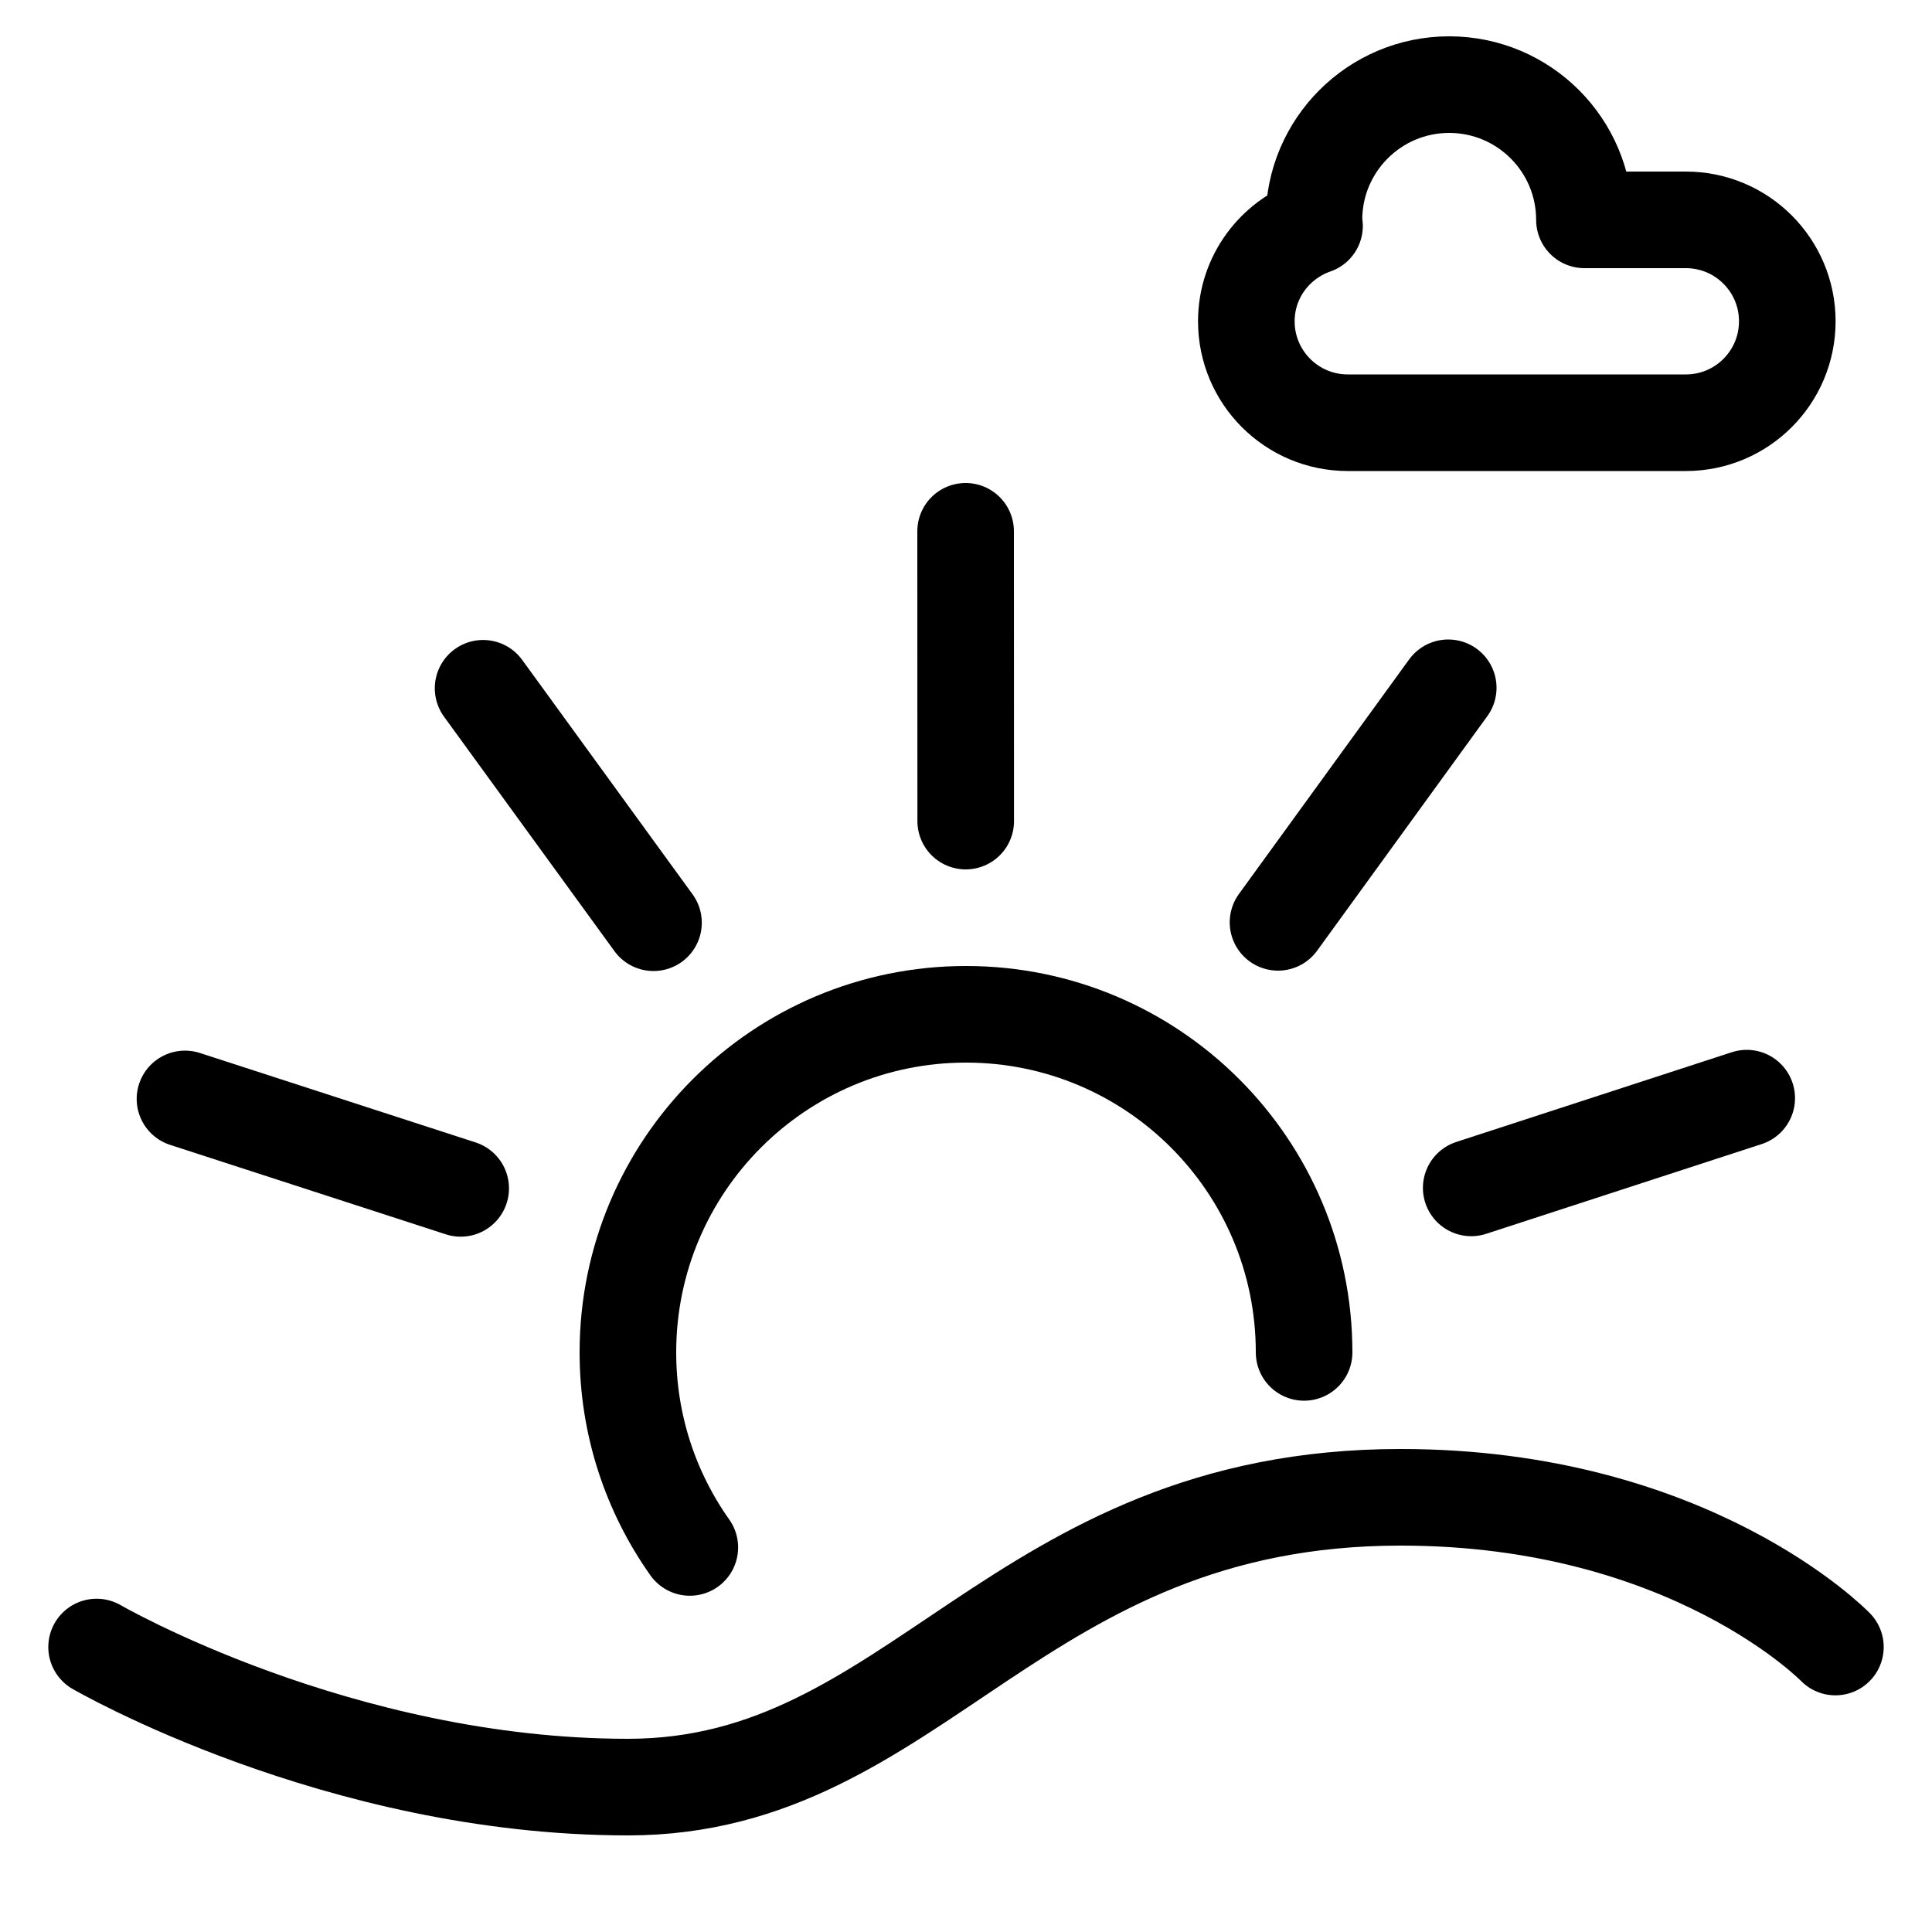
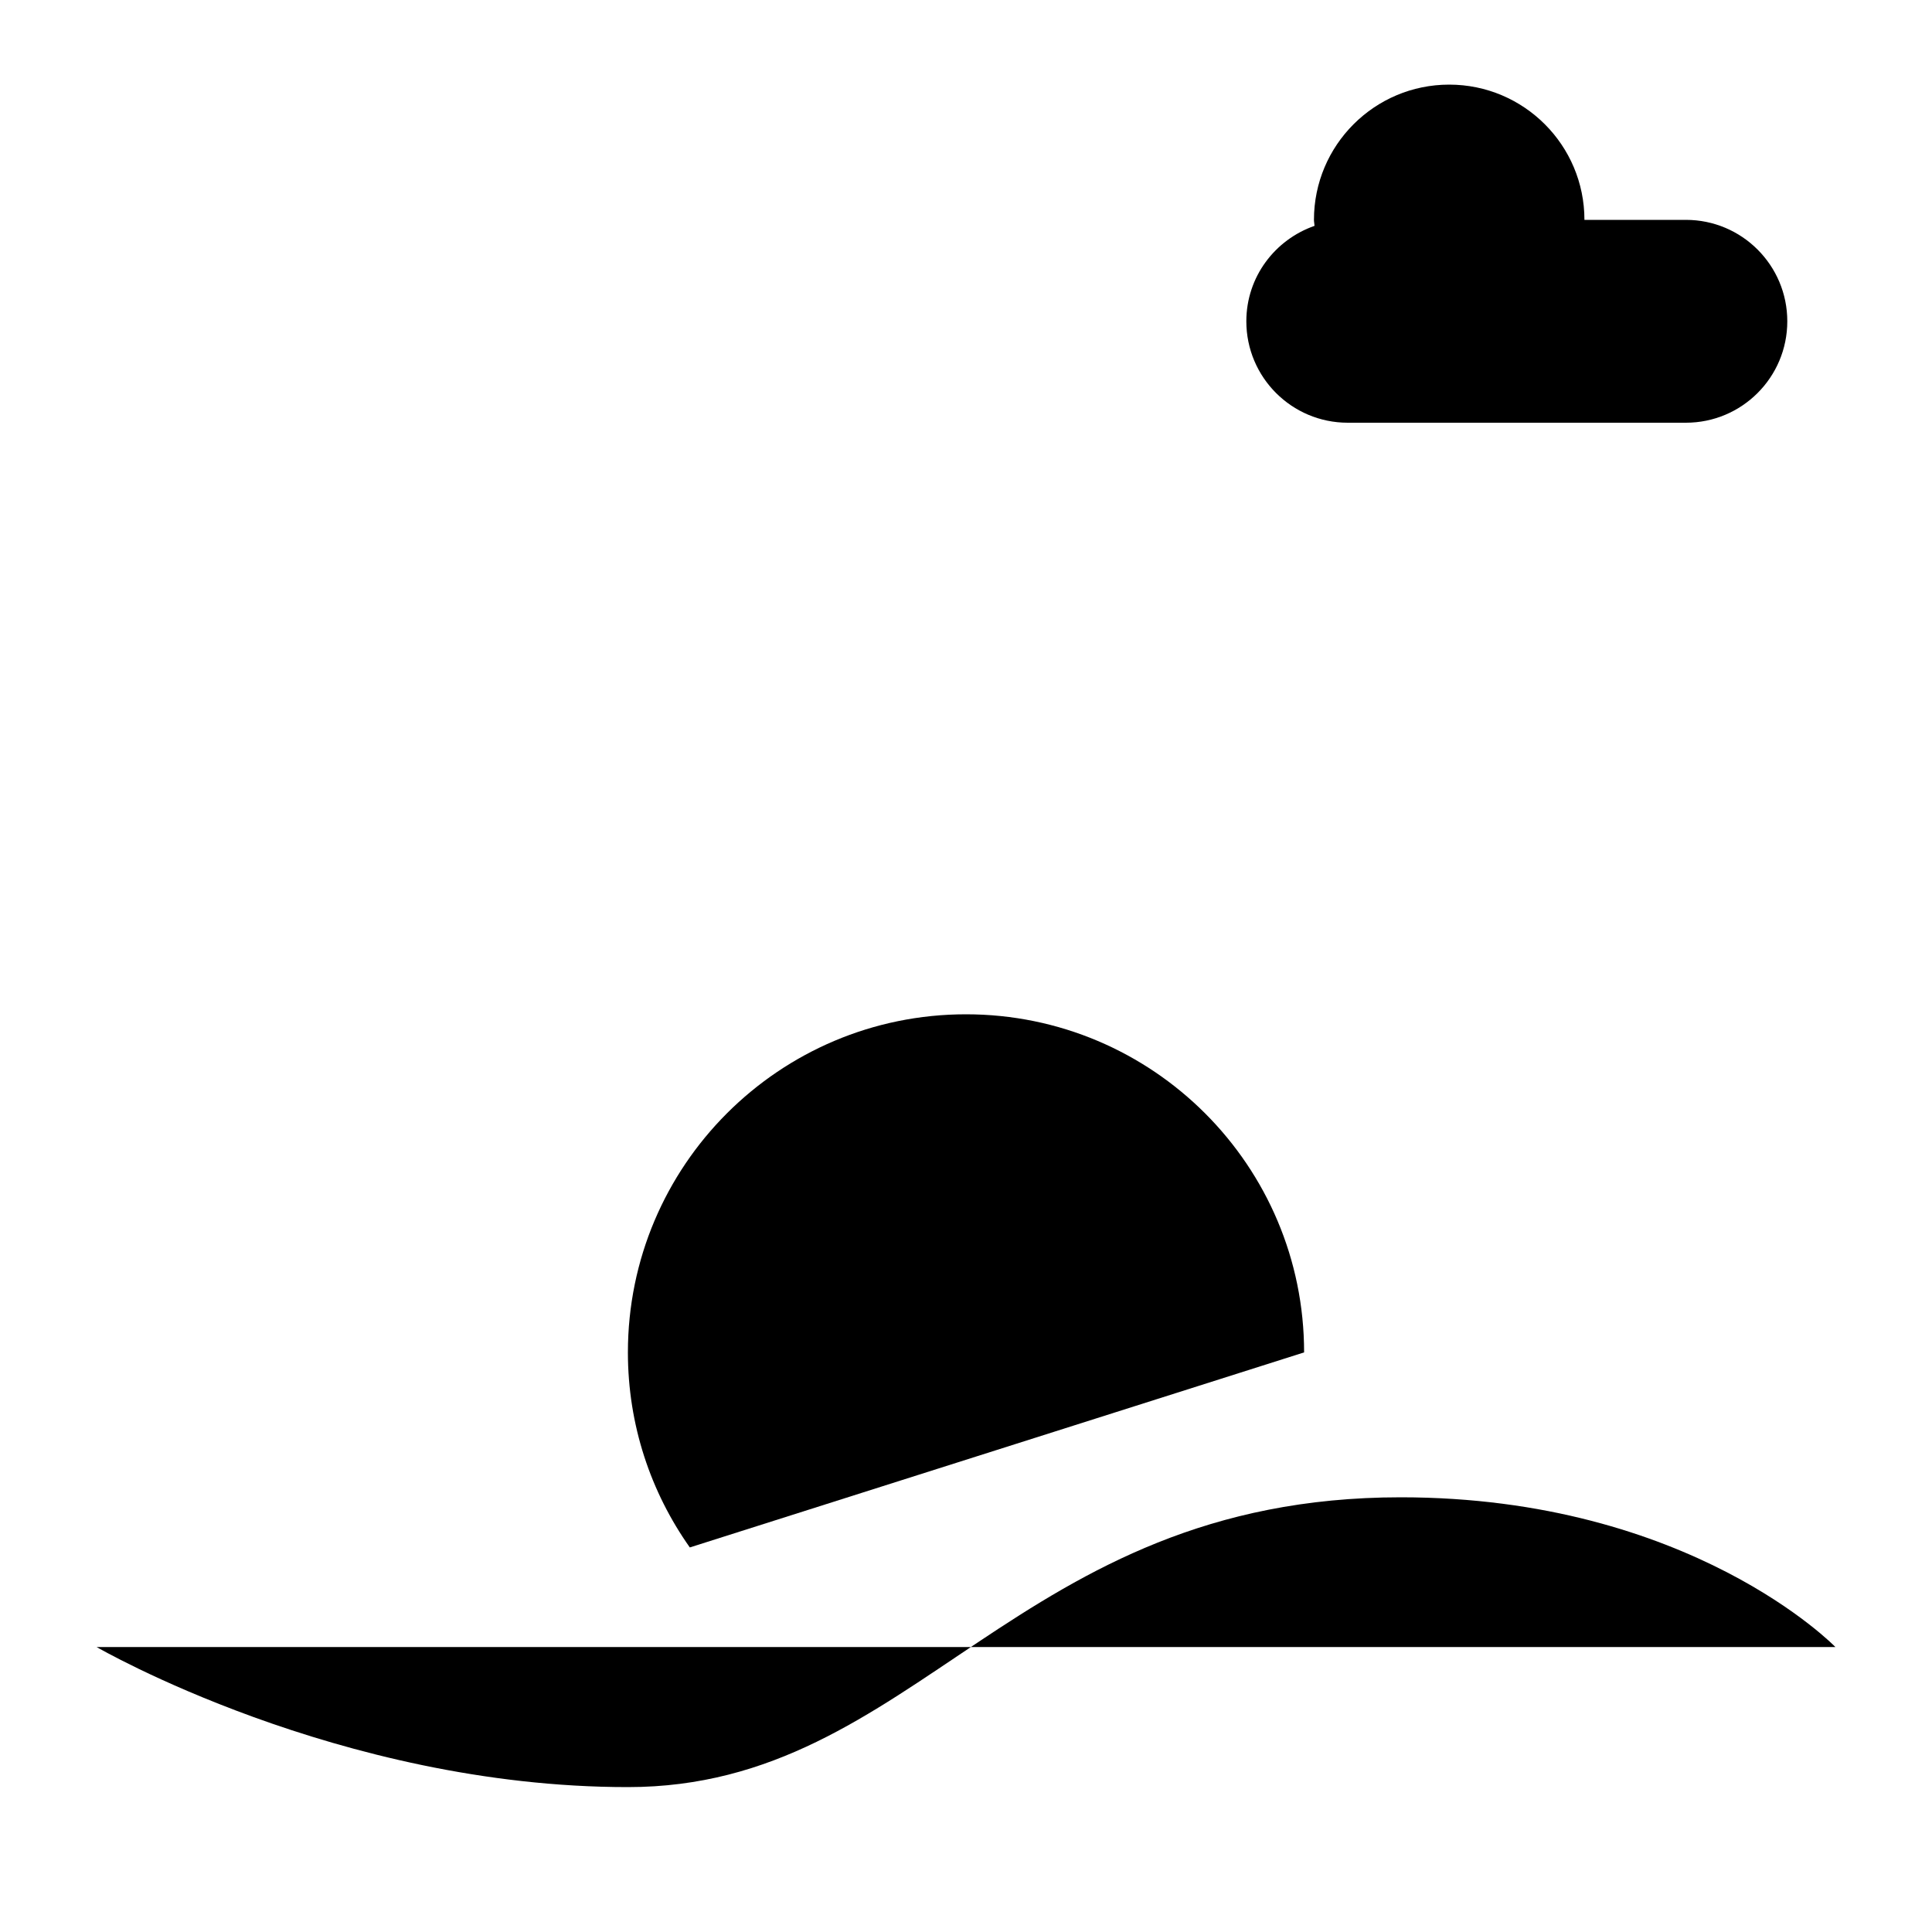
<svg xmlns="http://www.w3.org/2000/svg" id="morning" data-name="Calque 1" viewBox="0 0 20 20">
-   <defs>
-     <style>
-       path, line {
-         fill: none;
-         stroke: #000;
-         stroke-linecap: round;
-         stroke-linejoin: round;
-       }
-     </style>
-   </defs>
  <path class="cls-1" d="M1,17.05s2.5,1.45,5.5,1.45,4-3,8-3c3,0,4.5,1.55,4.5,1.55" />
  <path class="cls-2" d="M17.452,2.276h-1.05c0-.773-.627-1.4-1.4-1.4s-1.4.627-1.4,1.4c0,.021.005.041.006.062-.41.143-.706.529-.706.988,0,.58.47,1.05,1.05,1.05h3.5c.58,0,1.05-.47,1.05-1.05,0-.58-.47-1.05-1.05-1.05Z" />
  <path class="cls-3" d="M7.141,16.019c-.404-.571-.641-1.267-.641-2.019,0-1.933,1.567-3.5,3.5-3.5,1.933,0,3.5,1.567,3.5,3.5" />
  <line class="cls-3" x1="4.769" y1="12.302" x2="1.915" y2="11.376" />
  <line class="cls-3" x1="6.765" y1="9.552" x2="5.001" y2="7.125" />
  <line class="cls-3" x1="9.997" y1="8.5" x2="9.996" y2="5.5" />
  <line class="cls-3" x1="13.23" y1="9.548" x2="14.992" y2="7.12" />
  <line class="cls-3" x1="15.23" y1="12.297" x2="18.082" y2="11.368" />
</svg>
